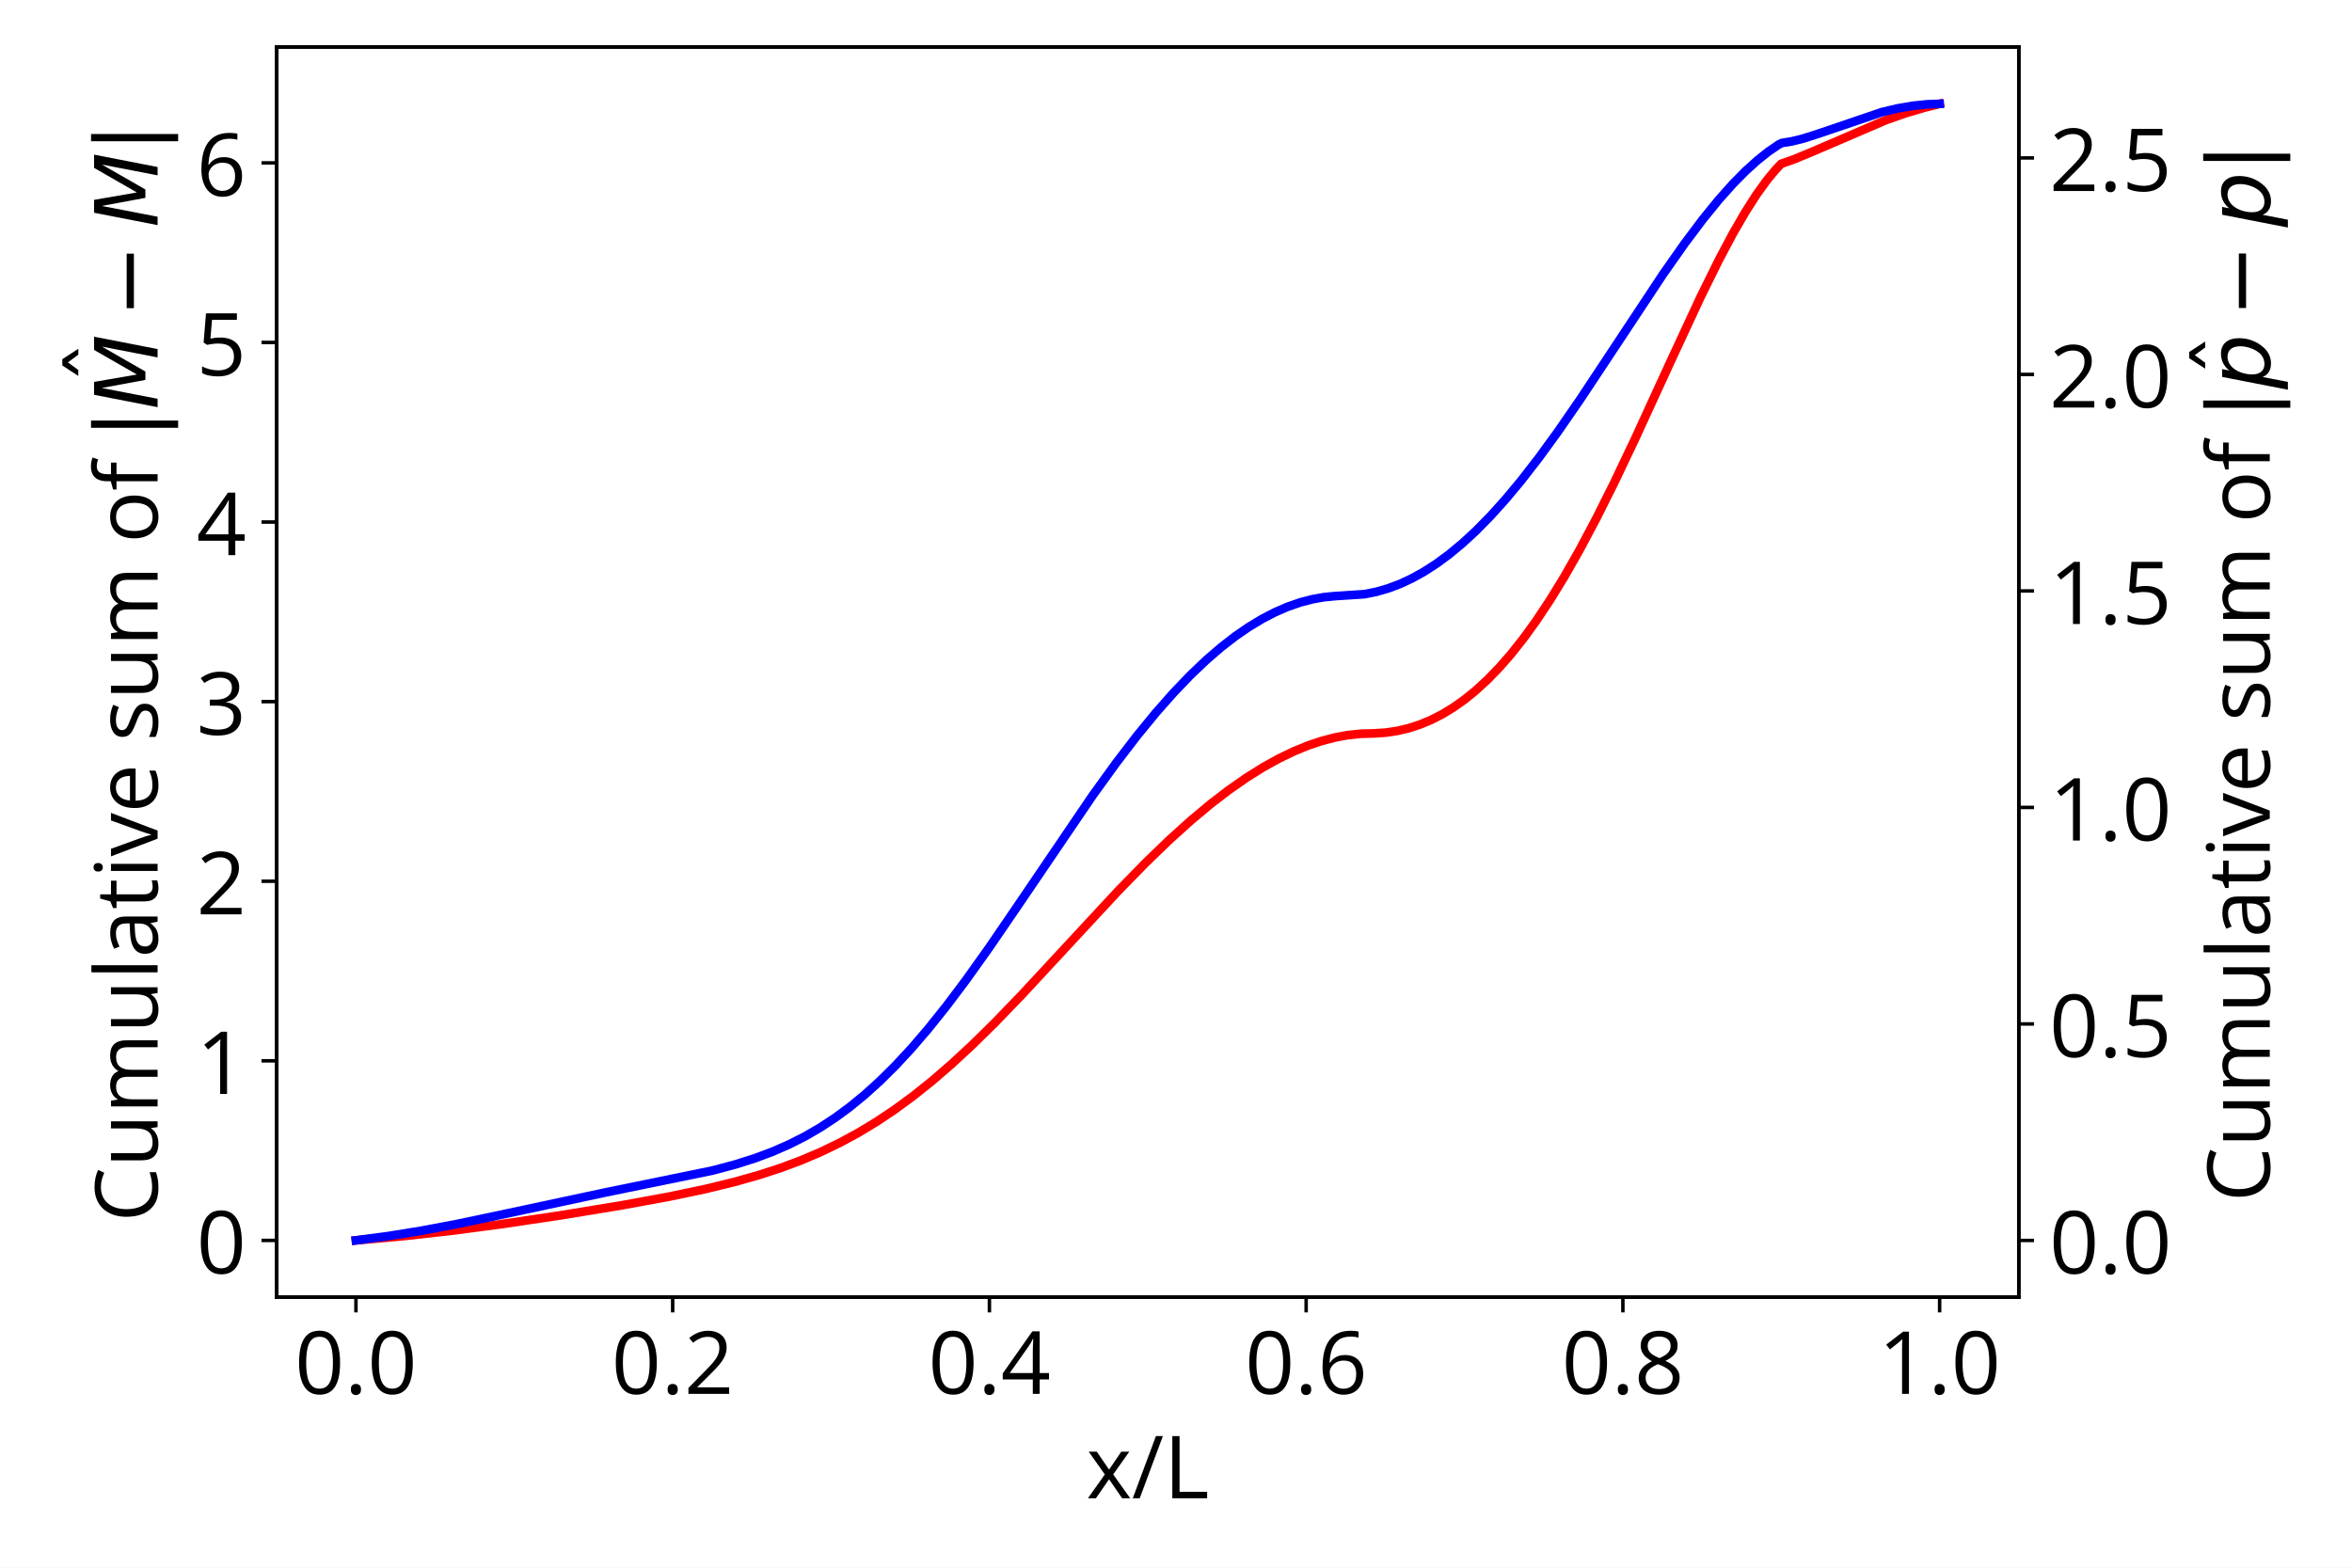
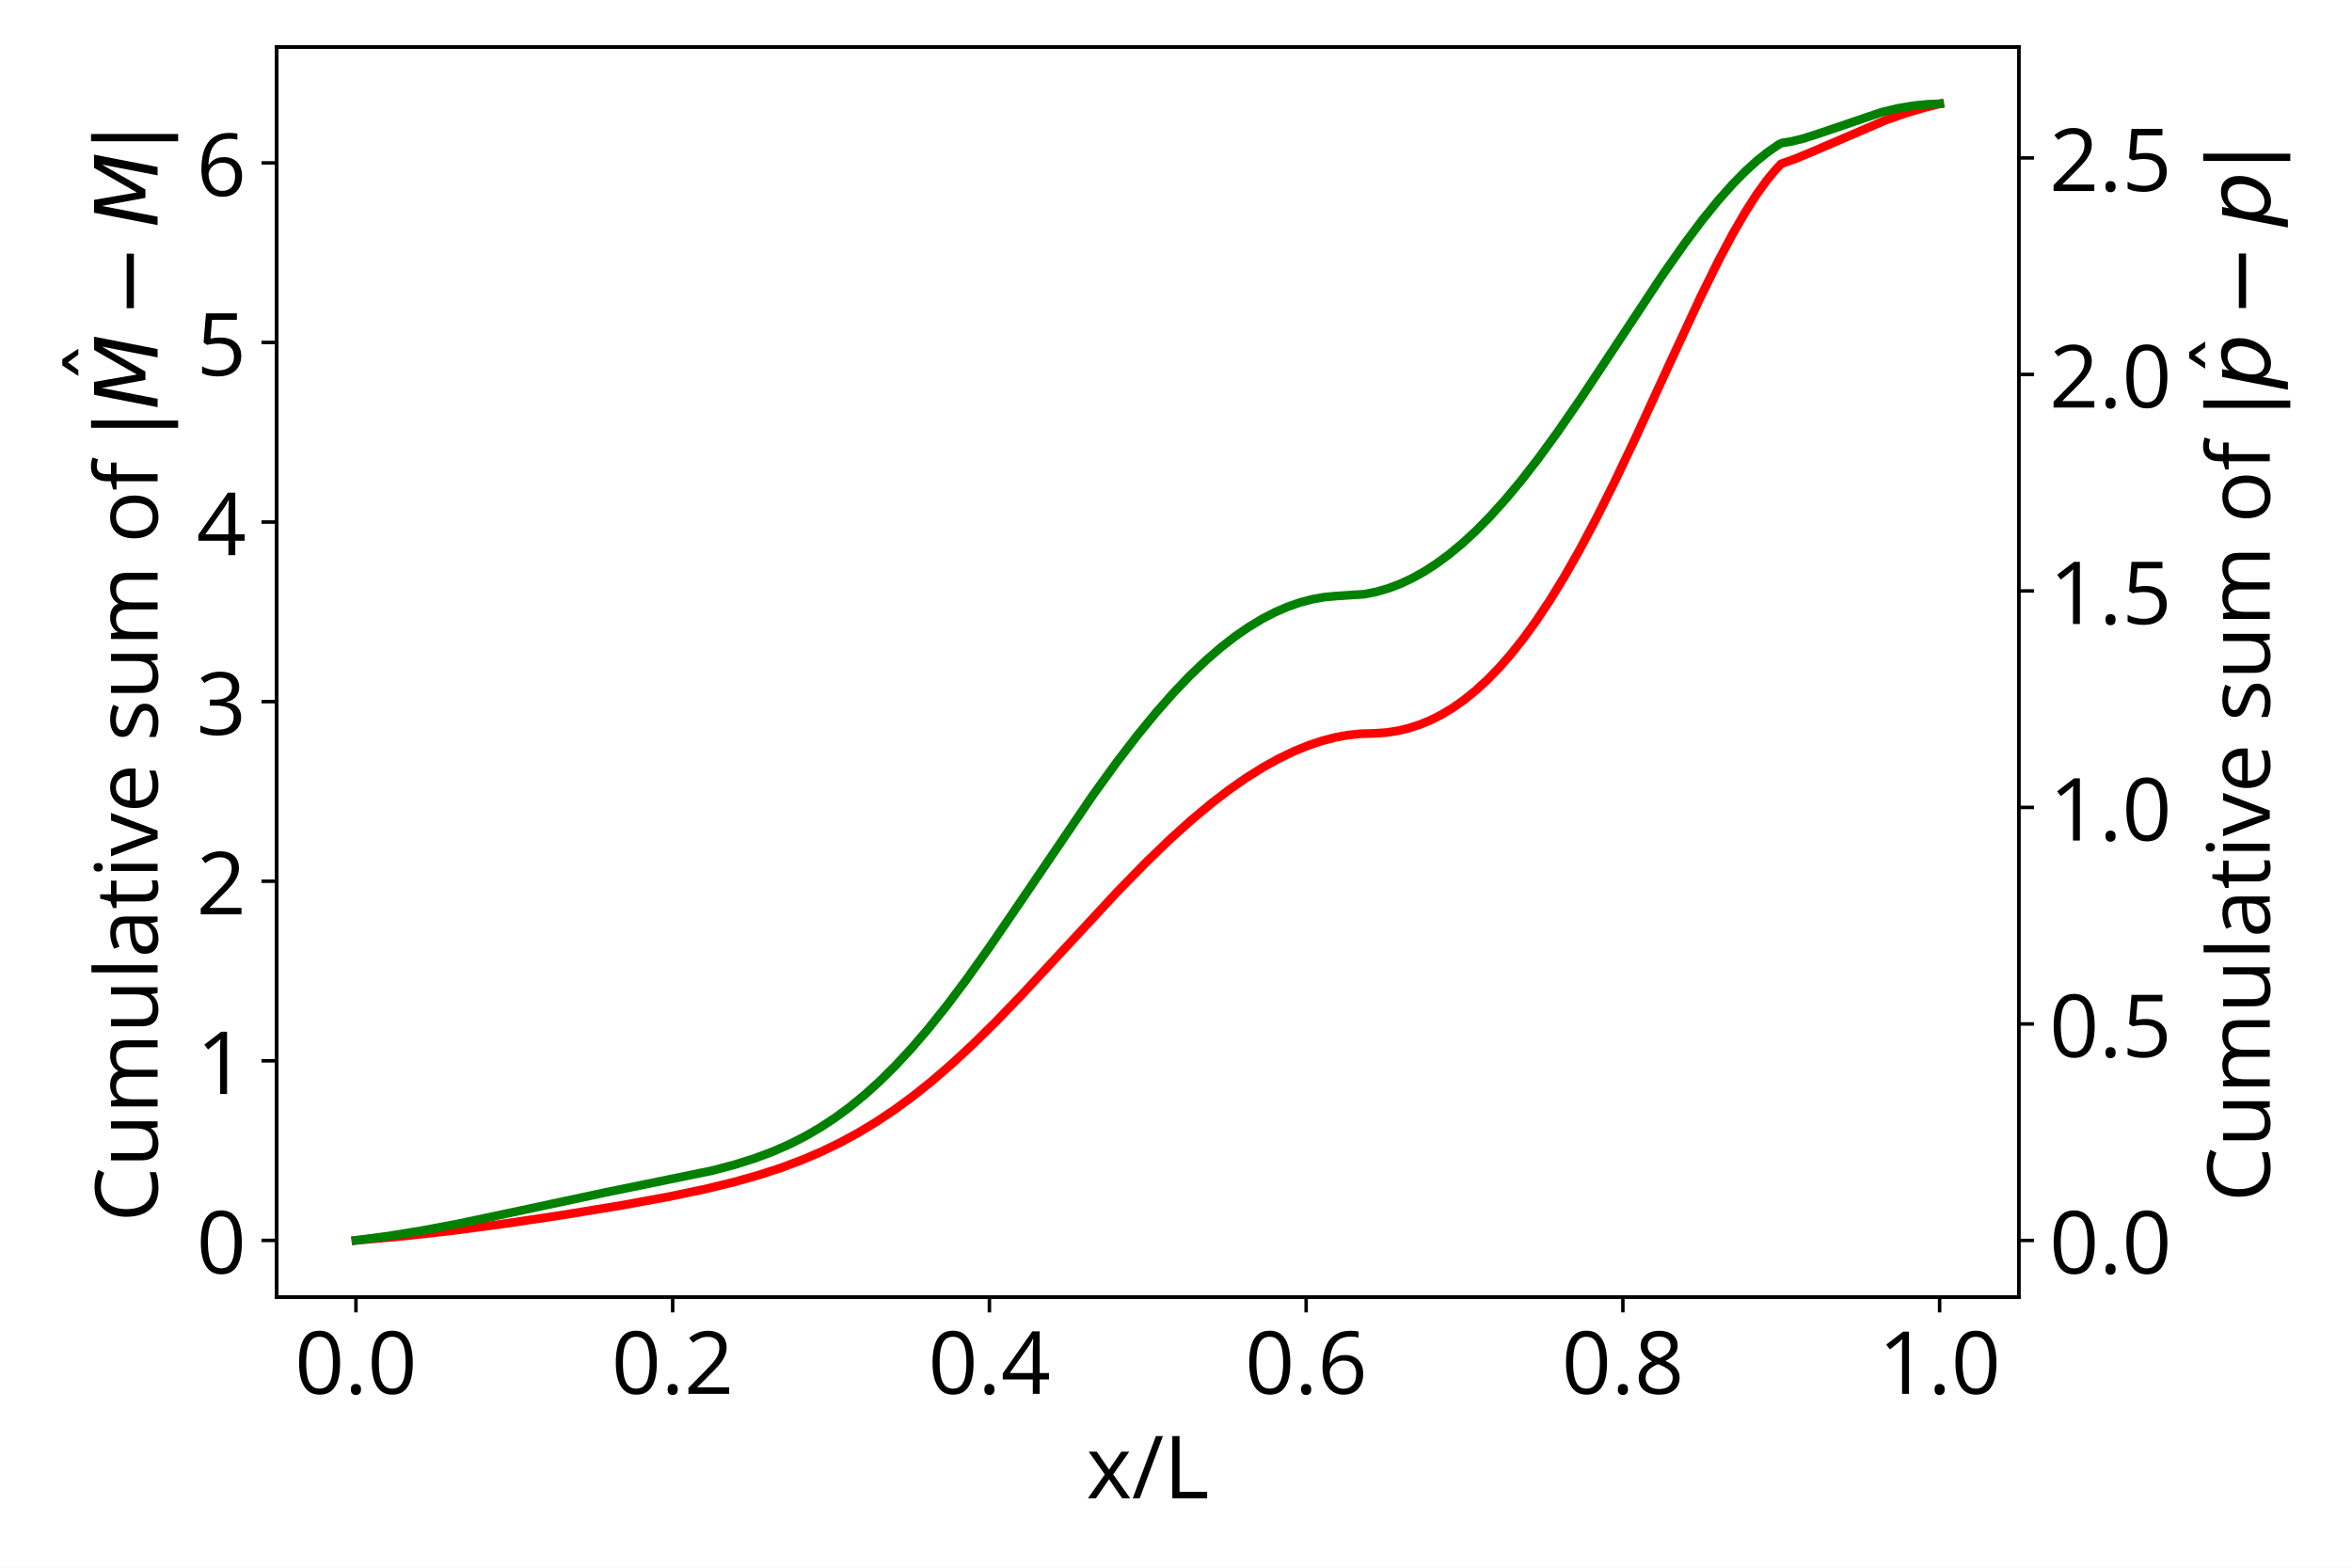
<svg xmlns="http://www.w3.org/2000/svg" xmlns:xlink="http://www.w3.org/1999/xlink" width="540pt" height="360pt" viewBox="0 0 540 360" version="1.1">
  <defs>
    <style type="text/css">*{stroke-linejoin: round; stroke-linecap: butt}</style>
  </defs>
  <g id="figure_1">
    <g id="patch_1">
      <path d="M 0 360  L 540 360  L 540 0  L 0 0  z " style="fill: #ffffff" />
    </g>
    <g id="axes_1">
      <g id="patch_2">
        <path d="M 63.54 297.88  L 463.5 297.88  L 463.5 10.8  L 63.54 10.8  z " style="fill: #ffffff" />
      </g>
      <g id="matplotlib.axis_1">
        <g id="xtick_1">
          <g id="line2d_1">
            <defs>
-               <path id="mc3a0bed092" d="M 0 0  L 0 3.5  " style="stroke: #000000; stroke-width: 0.8" />
-             </defs>
-             <g>
-               <use xlink:href="#mc3a0bed092" x="81.72" y="297.88" style="stroke: #000000; stroke-width: 0.8" />
+               <path id="m318c9e333a" d="M 0 0  L 0 3.5  " style="stroke: #000000; stroke-width: 0.8" />
+             </defs>
+             <g>
+               <use xlink:href="#m318c9e333a" x="81.72" y="297.88" style="stroke: #000000; stroke-width: 0.8" />
            </g>
          </g>
          <g id="text_1">
            <g transform="translate(67.65906 320.0769) scale(0.2 -0.2)">
              <defs>
                <path id="OpenSans-Regular-30" d="M 3334 2291  Q 3334 1734 3250 1296  Q 3166 859 2984 556  Q 2803 253 2515 95  Q 2228 -63 1825 -63  Q 1316 -63 983 215  Q 650 494 486 1020  Q 322 1547 322 2291  Q 322 3022 470 3548  Q 619 4075 950 4358  Q 1281 4641 1825 4641  Q 2341 4641 2675 4361  Q 3009 4081 3171 3554  Q 3334 3028 3334 2291  z M 844 2291  Q 844 1653 941 1228  Q 1038 803 1255 592  Q 1472 381 1825 381  Q 2178 381 2395 590  Q 2613 800 2711 1225  Q 2809 1650 2809 2291  Q 2809 2919 2712 3342  Q 2616 3766 2400 3980  Q 2184 4194 1825 4194  Q 1466 4194 1250 3980  Q 1034 3766 939 3342  Q 844 2919 844 2291  z " transform="scale(0.015625)" />
                <path id="OpenSans-Regular-2e" d="M 469 325  Q 469 544 575 636  Q 681 728 834 728  Q 994 728 1103 636  Q 1213 544 1213 325  Q 1213 109 1103 10  Q 994 -88 834 -88  Q 681 -88 575 10  Q 469 109 469 325  z " transform="scale(0.015625)" />
              </defs>
              <use xlink:href="#OpenSans-Regular-30" />
              <use xlink:href="#OpenSans-Regular-2e" transform="translate(57.17773 0)" />
              <use xlink:href="#OpenSans-Regular-30" transform="translate(83.44727 0)" />
            </g>
          </g>
        </g>
        <g id="xtick_2">
          <g id="line2d_2">
            <g>
-               <use xlink:href="#mc3a0bed092" x="154.44" y="297.88" style="stroke: #000000; stroke-width: 0.8" />
+               <use xlink:href="#m318c9e333a" x="154.44" y="297.88" style="stroke: #000000; stroke-width: 0.8" />
            </g>
          </g>
          <g id="text_2">
            <g transform="translate(140.3791 320.0769) scale(0.2 -0.2)">
              <defs>
                <path id="OpenSans-Regular-32" d="M 3309 0  L 316 0  L 316 434  L 1538 1675  Q 1878 2019 2111 2287  Q 2344 2556 2466 2817  Q 2588 3078 2588 3391  Q 2588 3778 2358 3983  Q 2128 4188 1753 4188  Q 1425 4188 1172 4075  Q 919 3963 653 3756  L 375 4106  Q 556 4259 770 4378  Q 984 4497 1229 4565  Q 1475 4634 1753 4634  Q 2175 4634 2481 4487  Q 2788 4341 2955 4069  Q 3122 3797 3122 3422  Q 3122 3059 2978 2748  Q 2834 2438 2575 2133  Q 2316 1828 1969 1488  L 975 497  L 975 475  L 3309 475  L 3309 0  z " transform="scale(0.015625)" />
              </defs>
              <use xlink:href="#OpenSans-Regular-30" />
              <use xlink:href="#OpenSans-Regular-2e" transform="translate(57.17773 0)" />
              <use xlink:href="#OpenSans-Regular-32" transform="translate(83.44727 0)" />
            </g>
          </g>
        </g>
        <g id="xtick_3">
          <g id="line2d_3">
            <g>
-               <use xlink:href="#mc3a0bed092" x="227.16" y="297.88" style="stroke: #000000; stroke-width: 0.8" />
+               <use xlink:href="#m318c9e333a" x="227.16" y="297.88" style="stroke: #000000; stroke-width: 0.8" />
            </g>
          </g>
          <g id="text_3">
            <g transform="translate(213.0991 320.0769) scale(0.2 -0.2)">
              <defs>
                <path id="OpenSans-Regular-34" d="M 3538 1059  L 2853 1059  L 2853 0  L 2347 0  L 2347 1059  L 138 1059  L 138 1497  L 2313 4594  L 2853 4594  L 2853 1528  L 3538 1528  L 3538 1059  z M 2347 1528  L 2347 3022  Q 2347 3194 2350 3333  Q 2353 3472 2359 3592  Q 2366 3713 2370 3822  Q 2375 3931 2378 4038  L 2353 4038  Q 2294 3913 2217 3773  Q 2141 3634 2063 3525  L 653 1528  L 2347 1528  z " transform="scale(0.015625)" />
              </defs>
              <use xlink:href="#OpenSans-Regular-30" />
              <use xlink:href="#OpenSans-Regular-2e" transform="translate(57.17773 0)" />
              <use xlink:href="#OpenSans-Regular-34" transform="translate(83.44727 0)" />
            </g>
          </g>
        </g>
        <g id="xtick_4">
          <g id="line2d_4">
            <g>
-               <use xlink:href="#mc3a0bed092" x="299.88" y="297.88" style="stroke: #000000; stroke-width: 0.8" />
+               <use xlink:href="#m318c9e333a" x="299.88" y="297.88" style="stroke: #000000; stroke-width: 0.8" />
            </g>
          </g>
          <g id="text_4">
            <g transform="translate(285.8191 320.0769) scale(0.2 -0.2)">
              <defs>
                <path id="OpenSans-Regular-36" d="M 363 1953  Q 363 2366 420 2759  Q 478 3153 615 3492  Q 753 3831 990 4087  Q 1228 4344 1583 4489  Q 1938 4634 2434 4634  Q 2575 4634 2737 4620  Q 2900 4606 3006 4575  L 3006 4128  Q 2891 4169 2742 4187  Q 2594 4206 2444 4206  Q 1863 4206 1530 3953  Q 1197 3700 1050 3267  Q 903 2834 881 2294  L 916 2294  Q 1013 2450 1163 2576  Q 1313 2703 1527 2778  Q 1741 2853 2025 2853  Q 2425 2853 2723 2690  Q 3022 2528 3186 2218  Q 3350 1909 3350 1469  Q 3350 997 3175 653  Q 3000 309 2676 123  Q 2353 -63 1906 -63  Q 1572 -63 1290 65  Q 1009 194 801 447  Q 594 700 478 1076  Q 363 1453 363 1953  z M 1900 375  Q 2325 375 2581 647  Q 2838 919 2838 1469  Q 2838 1919 2609 2181  Q 2381 2444 1922 2444  Q 1609 2444 1378 2314  Q 1147 2184 1019 1987  Q 891 1791 891 1588  Q 891 1381 952 1168  Q 1013 956 1138 775  Q 1263 594 1453 484  Q 1644 375 1900 375  z " transform="scale(0.015625)" />
              </defs>
              <use xlink:href="#OpenSans-Regular-30" />
              <use xlink:href="#OpenSans-Regular-2e" transform="translate(57.17773 0)" />
              <use xlink:href="#OpenSans-Regular-36" transform="translate(83.44727 0)" />
            </g>
          </g>
        </g>
        <g id="xtick_5">
          <g id="line2d_5">
            <g>
-               <use xlink:href="#mc3a0bed092" x="372.6" y="297.88" style="stroke: #000000; stroke-width: 0.8" />
+               <use xlink:href="#m318c9e333a" x="372.6" y="297.88" style="stroke: #000000; stroke-width: 0.8" />
            </g>
          </g>
          <g id="text_5">
            <g transform="translate(358.5391 320.0769) scale(0.2 -0.2)">
              <defs>
                <path id="OpenSans-Regular-38" d="M 1825 4634  Q 2222 4634 2528 4509  Q 2834 4384 3007 4142  Q 3181 3900 3181 3547  Q 3181 3269 3061 3061  Q 2941 2853 2737 2698  Q 2534 2544 2288 2422  Q 2581 2288 2817 2119  Q 3053 1950 3190 1722  Q 3328 1494 3328 1181  Q 3328 797 3142 517  Q 2956 238 2622 87  Q 2288 -63 1838 -63  Q 1353 -63 1014 82  Q 675 228 498 501  Q 322 775 322 1159  Q 322 1475 456 1708  Q 591 1941 812 2109  Q 1034 2278 1297 2394  Q 1069 2519 880 2678  Q 691 2838 580 3052  Q 469 3266 469 3550  Q 469 3897 645 4139  Q 822 4381 1130 4507  Q 1438 4634 1825 4634  z M 831 1156  Q 831 806 1078 579  Q 1325 353 1825 353  Q 2300 353 2559 579  Q 2819 806 2819 1175  Q 2819 1403 2700 1576  Q 2581 1750 2362 1887  Q 2144 2025 1847 2138  L 1734 2178  Q 1447 2059 1245 1914  Q 1044 1769 937 1584  Q 831 1400 831 1156  z M 1819 4209  Q 1450 4209 1215 4032  Q 981 3856 981 3525  Q 981 3288 1095 3123  Q 1209 2959 1406 2842  Q 1603 2725 1847 2625  Q 2084 2725 2268 2845  Q 2453 2966 2559 3131  Q 2666 3297 2666 3528  Q 2666 3859 2433 4034  Q 2200 4209 1819 4209  z " transform="scale(0.015625)" />
              </defs>
              <use xlink:href="#OpenSans-Regular-30" />
              <use xlink:href="#OpenSans-Regular-2e" transform="translate(57.17773 0)" />
              <use xlink:href="#OpenSans-Regular-38" transform="translate(83.44727 0)" />
            </g>
          </g>
        </g>
        <g id="xtick_6">
          <g id="line2d_6">
            <g>
-               <use xlink:href="#mc3a0bed092" x="445.32" y="297.88" style="stroke: #000000; stroke-width: 0.8" />
+               <use xlink:href="#m318c9e333a" x="445.32" y="297.88" style="stroke: #000000; stroke-width: 0.8" />
            </g>
          </g>
          <g id="text_6">
            <g transform="translate(431.2591 320.0769) scale(0.2 -0.2)">
              <defs>
                <path id="OpenSans-Regular-31" d="M 2247 0  L 1741 0  L 1741 3238  Q 1741 3422 1742 3555  Q 1744 3688 1748 3798  Q 1753 3909 1763 4025  Q 1666 3925 1581 3854  Q 1497 3784 1372 3681  L 850 3263  L 578 3616  L 1816 4569  L 2247 4569  L 2247 0  z " transform="scale(0.015625)" />
              </defs>
              <use xlink:href="#OpenSans-Regular-31" />
              <use xlink:href="#OpenSans-Regular-2e" transform="translate(57.17773 0)" />
              <use xlink:href="#OpenSans-Regular-30" transform="translate(83.44727 0)" />
            </g>
          </g>
        </g>
        <g id="text_7">
          <g transform="translate(249.3981 344.0581) scale(0.2 -0.2)">
            <defs>
              <path id="OpenSans-Regular-78" d="M 1363 1753  L 178 3425  L 772 3425  L 1675 2106  L 2575 3425  L 3163 3425  L 1978 1753  L 3228 0  L 2634 0  L 1675 1397  L 709 0  L 122 0  L 1363 1753  z " transform="scale(0.015625)" />
              <path id="OpenSans-Regular-2f" d="M 2278 4569  L 578 0  L 66 0  L 1769 4569  L 2278 4569  z " transform="scale(0.015625)" />
              <path id="OpenSans-Regular-4c" d="M 625 0  L 625 4569  L 1156 4569  L 1156 475  L 3184 475  L 3184 0  L 625 0  z " transform="scale(0.015625)" />
            </defs>
            <use xlink:href="#OpenSans-Regular-78" />
            <use xlink:href="#OpenSans-Regular-2f" transform="translate(52.34375 0)" />
            <use xlink:href="#OpenSans-Regular-4c" transform="translate(89.01367 0)" />
          </g>
        </g>
      </g>
      <g id="matplotlib.axis_2">
        <g id="ytick_1">
          <g id="line2d_7">
            <defs>
-               <path id="m37b233d9a0" d="M 0 0  L -3.5 0  " style="stroke: #000000; stroke-width: 0.8" />
-             </defs>
-             <g>
-               <use xlink:href="#m37b233d9a0" x="63.54" y="284.845" style="stroke: #000000; stroke-width: 0.8" />
+               <path id="m36e78dfd33" d="M 0 0  L -3.5 0  " style="stroke: #000000; stroke-width: 0.8" />
+             </defs>
+             <g>
+               <use xlink:href="#m36e78dfd33" x="63.54" y="284.845" style="stroke: #000000; stroke-width: 0.8" />
            </g>
          </g>
          <g id="text_8">
            <g transform="translate(45.10563 292.4438) scale(0.2 -0.2)">
              <use xlink:href="#OpenSans-Regular-30" />
            </g>
          </g>
        </g>
        <g id="ytick_2">
          <g id="line2d_8">
            <g>
-               <use xlink:href="#m37b233d9a0" x="63.54" y="243.605" style="stroke: #000000; stroke-width: 0.8" />
+               <use xlink:href="#m36e78dfd33" x="63.54" y="243.605" style="stroke: #000000; stroke-width: 0.8" />
            </g>
          </g>
          <g id="text_9">
            <g transform="translate(45.10563 251.2031) scale(0.2 -0.2)">
              <use xlink:href="#OpenSans-Regular-31" />
            </g>
          </g>
        </g>
        <g id="ytick_3">
          <g id="line2d_9">
            <g>
-               <use xlink:href="#m37b233d9a0" x="63.54" y="202.364" style="stroke: #000000; stroke-width: 0.8" />
+               <use xlink:href="#m36e78dfd33" x="63.54" y="202.364" style="stroke: #000000; stroke-width: 0.8" />
            </g>
          </g>
          <g id="text_10">
            <g transform="translate(45.10563 209.9624) scale(0.2 -0.2)">
              <use xlink:href="#OpenSans-Regular-32" />
            </g>
          </g>
        </g>
        <g id="ytick_4">
          <g id="line2d_10">
            <g>
-               <use xlink:href="#m37b233d9a0" x="63.54" y="161.123" style="stroke: #000000; stroke-width: 0.8" />
+               <use xlink:href="#m36e78dfd33" x="63.54" y="161.123" style="stroke: #000000; stroke-width: 0.8" />
            </g>
          </g>
          <g id="text_11">
            <g transform="translate(45.10563 168.7217) scale(0.2 -0.2)">
              <defs>
                <path id="OpenSans-Regular-33" d="M 3141 3503  Q 3141 3197 3022 2972  Q 2903 2747 2690 2605  Q 2478 2463 2191 2406  L 2191 2381  Q 2734 2313 3007 2031  Q 3281 1750 3281 1294  Q 3281 897 3095 590  Q 2909 284 2526 110  Q 2144 -63 1547 -63  Q 1184 -63 876 -5  Q 569 53 288 188  L 288 675  Q 572 534 906 454  Q 1241 375 1553 375  Q 2178 375 2456 623  Q 2734 872 2734 1303  Q 2734 1600 2579 1783  Q 2425 1966 2136 2052  Q 1847 2138 1441 2138  L 984 2138  L 984 2581  L 1444 2581  Q 1816 2581 2075 2690  Q 2334 2800 2470 2998  Q 2606 3197 2606 3469  Q 2606 3816 2375 4005  Q 2144 4194 1747 4194  Q 1503 4194 1303 4144  Q 1103 4094 928 4006  Q 753 3919 578 3803  L 316 4159  Q 566 4353 925 4493  Q 1284 4634 1741 4634  Q 2441 4634 2791 4315  Q 3141 3997 3141 3503  z " transform="scale(0.015625)" />
              </defs>
              <use xlink:href="#OpenSans-Regular-33" />
            </g>
          </g>
        </g>
        <g id="ytick_5">
          <g id="line2d_11">
            <g>
-               <use xlink:href="#m37b233d9a0" x="63.54" y="119.883" style="stroke: #000000; stroke-width: 0.8" />
+               <use xlink:href="#m36e78dfd33" x="63.54" y="119.883" style="stroke: #000000; stroke-width: 0.8" />
            </g>
          </g>
          <g id="text_12">
            <g transform="translate(45.10563 127.4811) scale(0.2 -0.2)">
              <use xlink:href="#OpenSans-Regular-34" />
            </g>
          </g>
        </g>
        <g id="ytick_6">
          <g id="line2d_12">
            <g>
-               <use xlink:href="#m37b233d9a0" x="63.54" y="78.642" style="stroke: #000000; stroke-width: 0.8" />
+               <use xlink:href="#m36e78dfd33" x="63.54" y="78.642" style="stroke: #000000; stroke-width: 0.8" />
            </g>
          </g>
          <g id="text_13">
            <g transform="translate(45.10563 86.24036) scale(0.2 -0.2)">
              <defs>
                <path id="OpenSans-Regular-35" d="M 1759 2794  Q 2225 2794 2569 2636  Q 2913 2478 3102 2178  Q 3291 1878 3291 1450  Q 3291 981 3087 642  Q 2884 303 2503 120  Q 2122 -63 1591 -63  Q 1234 -63 928 0  Q 622 63 413 188  L 413 681  Q 641 544 966 462  Q 1291 381 1597 381  Q 1944 381 2205 492  Q 2466 603 2611 829  Q 2756 1056 2756 1400  Q 2756 1856 2476 2104  Q 2197 2353 1594 2353  Q 1400 2353 1169 2322  Q 938 2291 788 2253  L 525 2425  L 700 4569  L 2972 4569  L 2972 4094  L 1144 4094  L 1028 2716  Q 1147 2741 1334 2767  Q 1522 2794 1759 2794  z " transform="scale(0.015625)" />
              </defs>
              <use xlink:href="#OpenSans-Regular-35" />
            </g>
          </g>
        </g>
        <g id="ytick_7">
          <g id="line2d_13">
            <g>
-               <use xlink:href="#m37b233d9a0" x="63.54" y="37.401" style="stroke: #000000; stroke-width: 0.8" />
+               <use xlink:href="#m36e78dfd33" x="63.54" y="37.401" style="stroke: #000000; stroke-width: 0.8" />
            </g>
          </g>
          <g id="text_14">
            <g transform="translate(45.10563 44.99966) scale(0.2 -0.2)">
              <use xlink:href="#OpenSans-Regular-36" />
            </g>
          </g>
        </g>
        <g id="text_15">
          <g transform="translate(36.30562 280.64) rotate(-90) scale(0.2 -0.2)">
            <defs>
              <path id="OpenSans-Regular-43" d="M 2578 4166  Q 2200 4166 1898 4036  Q 1597 3906 1386 3661  Q 1175 3416 1062 3069  Q 950 2722 950 2288  Q 950 1713 1129 1289  Q 1309 866 1667 634  Q 2025 403 2563 403  Q 2869 403 3139 454  Q 3409 506 3666 584  L 3666 122  Q 3416 28 3141 -17  Q 2866 -63 2488 -63  Q 1791 -63 1323 226  Q 856 516 623 1044  Q 391 1572 391 2291  Q 391 2809 536 3239  Q 681 3669 961 3981  Q 1241 4294 1648 4464  Q 2056 4634 2584 4634  Q 2931 4634 3253 4565  Q 3575 4497 3834 4369  L 3622 3919  Q 3403 4019 3142 4092  Q 2881 4166 2578 4166  z " transform="scale(0.015625)" />
              <path id="OpenSans-Regular-75" d="M 3375 3425  L 3375 0  L 2950 0  L 2875 481  L 2847 481  Q 2741 303 2572 181  Q 2403 59 2192 -2  Q 1981 -63 1744 -63  Q 1338 -63 1063 68  Q 788 200 648 475  Q 509 750 509 1181  L 509 3425  L 1034 3425  L 1034 1219  Q 1034 791 1228 580  Q 1422 369 1819 369  Q 2200 369 2426 512  Q 2653 656 2753 936  Q 2853 1216 2853 1622  L 2853 3425  L 3375 3425  z " transform="scale(0.015625)" />
              <path id="OpenSans-Regular-6d" d="M 4266 3488  Q 4831 3488 5118 3192  Q 5406 2897 5406 2244  L 5406 0  L 4894 0  L 4894 2219  Q 4894 2634 4714 2842  Q 4534 3050 4181 3050  Q 3684 3050 3459 2762  Q 3234 2475 3234 1916  L 3234 0  L 2719 0  L 2719 2219  Q 2719 2497 2639 2681  Q 2559 2866 2401 2958  Q 2244 3050 2003 3050  Q 1663 3050 1456 2909  Q 1250 2769 1158 2492  Q 1066 2216 1066 1813  L 1066 0  L 547 0  L 547 3425  L 966 3425  L 1044 2941  L 1072 2941  Q 1175 3119 1331 3241  Q 1488 3363 1681 3425  Q 1875 3488 2094 3488  Q 2484 3488 2748 3342  Q 3013 3197 3131 2900  L 3159 2900  Q 3328 3197 3622 3342  Q 3916 3488 4266 3488  z " transform="scale(0.015625)" />
              <path id="OpenSans-Regular-6c" d="M 1069 0  L 547 0  L 547 4863  L 1069 4863  L 1069 0  z " transform="scale(0.015625)" />
              <path id="OpenSans-Regular-61" d="M 1828 3481  Q 2441 3481 2737 3206  Q 3034 2931 3034 2328  L 3034 0  L 2656 0  L 2556 506  L 2531 506  Q 2388 319 2231 192  Q 2075 66 1870 1  Q 1666 -63 1369 -63  Q 1056 -63 814 46  Q 572 156 433 378  Q 294 600 294 941  Q 294 1453 700 1728  Q 1106 2003 1938 2028  L 2528 2053  L 2528 2263  Q 2528 2706 2337 2884  Q 2147 3063 1800 3063  Q 1531 3063 1287 2984  Q 1044 2906 825 2800  L 666 3194  Q 897 3313 1197 3397  Q 1497 3481 1828 3481  z M 2522 1688  L 2000 1666  Q 1359 1641 1096 1456  Q 834 1272 834 934  Q 834 641 1012 500  Q 1191 359 1484 359  Q 1941 359 2231 612  Q 2522 866 2522 1372  L 2522 1688  z " transform="scale(0.015625)" />
              <path id="OpenSans-Regular-74" d="M 1653 363  Q 1781 363 1915 384  Q 2050 406 2134 438  L 2134 34  Q 2044 -6 1883 -34  Q 1722 -63 1569 -63  Q 1297 -63 1075 32  Q 853 128 720 356  Q 588 584 588 988  L 588 3019  L 100 3019  L 100 3272  L 591 3475  L 797 4219  L 1109 4219  L 1109 3425  L 2113 3425  L 2113 3019  L 1109 3019  L 1109 1003  Q 1109 681 1257 522  Q 1406 363 1653 363  z " transform="scale(0.015625)" />
              <path id="OpenSans-Regular-69" d="M 1066 3425  L 1066 0  L 547 0  L 547 3425  L 1066 3425  z M 813 4706  Q 941 4706 1033 4623  Q 1125 4541 1125 4366  Q 1125 4194 1033 4109  Q 941 4025 813 4025  Q 678 4025 589 4109  Q 500 4194 500 4366  Q 500 4541 589 4623  Q 678 4706 813 4706  z " transform="scale(0.015625)" />
              <path id="OpenSans-Regular-76" d="M 1300 0  L 0 3425  L 556 3425  L 1309 1353  Q 1388 1141 1469 884  Q 1550 628 1581 472  L 1603 472  Q 1641 628 1728 886  Q 1816 1144 1888 1353  L 2641 3425  L 3197 3425  L 1894 0  L 1300 0  z " transform="scale(0.015625)" />
              <path id="OpenSans-Regular-65" d="M 1866 3488  Q 2303 3488 2615 3294  Q 2928 3100 3093 2751  Q 3259 2403 3259 1938  L 3259 1616  L 894 1616  Q 903 1013 1193 697  Q 1484 381 2013 381  Q 2338 381 2588 440  Q 2838 500 3106 616  L 3106 159  Q 2847 44 2592 -9  Q 2338 -63 1991 -63  Q 1497 -63 1130 139  Q 763 341 559 731  Q 356 1122 356 1688  Q 356 2241 542 2645  Q 728 3050 1067 3269  Q 1406 3488 1866 3488  z M 1859 3063  Q 1444 3063 1197 2791  Q 950 2519 903 2031  L 2716 2031  Q 2713 2338 2620 2570  Q 2528 2803 2340 2933  Q 2153 3063 1859 3063  z " transform="scale(0.015625)" />
              <path id="OpenSans-Regular-20" transform="scale(0.015625)" />
              <path id="OpenSans-Regular-73" d="M 2763 938  Q 2763 609 2598 386  Q 2434 163 2129 50  Q 1825 -63 1403 -63  Q 1044 -63 781 -6  Q 519 50 322 153  L 322 631  Q 531 528 822 443  Q 1113 359 1416 359  Q 1859 359 2059 503  Q 2259 647 2259 894  Q 2259 1034 2179 1142  Q 2100 1250 1912 1351  Q 1725 1453 1394 1575  Q 1066 1700 827 1823  Q 588 1947 458 2125  Q 328 2303 328 2588  Q 328 3022 679 3255  Q 1031 3488 1603 3488  Q 1913 3488 2183 3427  Q 2453 3366 2688 3263  L 2513 2847  Q 2300 2938 2059 3000  Q 1819 3063 1569 3063  Q 1209 3063 1017 2944  Q 825 2825 825 2619  Q 825 2459 914 2356  Q 1003 2253 1200 2162  Q 1397 2072 1719 1950  Q 2041 1831 2275 1704  Q 2509 1578 2636 1398  Q 2763 1219 2763 938  z " transform="scale(0.015625)" />
              <path id="OpenSans-Regular-6f" d="M 3500 1719  Q 3500 1297 3390 965  Q 3281 634 3075 406  Q 2869 178 2576 57  Q 2284 -63 1916 -63  Q 1572 -63 1286 57  Q 1000 178 792 406  Q 584 634 470 965  Q 356 1297 356 1719  Q 356 2281 547 2676  Q 738 3072 1092 3280  Q 1447 3488 1938 3488  Q 2406 3488 2757 3278  Q 3109 3069 3304 2673  Q 3500 2278 3500 1719  z M 894 1719  Q 894 1306 1003 1003  Q 1113 700 1341 534  Q 1569 369 1928 369  Q 2284 369 2514 534  Q 2744 700 2853 1003  Q 2963 1306 2963 1719  Q 2963 2128 2853 2426  Q 2744 2725 2516 2887  Q 2288 3050 1925 3050  Q 1391 3050 1142 2697  Q 894 2344 894 1719  z " transform="scale(0.015625)" />
              <path id="OpenSans-Regular-66" d="M 2072 3019  L 1219 3019  L 1219 0  L 700 0  L 700 3019  L 94 3019  L 94 3269  L 700 3441  L 700 3669  Q 700 4100 828 4370  Q 956 4641 1200 4769  Q 1444 4897 1794 4897  Q 1991 4897 2155 4862  Q 2319 4828 2444 4784  L 2309 4375  Q 2203 4409 2070 4439  Q 1938 4469 1800 4469  Q 1503 4469 1361 4276  Q 1219 4084 1219 3675  L 1219 3425  L 2072 3425  L 2072 3019  z " transform="scale(0.015625)" />
              <path id="DejaVuSans-7c" d="M 1344 4891  L 1344 -1509  L 813 -1509  L 813 4891  L 1344 4891  z " transform="scale(0.015625)" />
              <path id="DejaVuSans-302" d="M -1831 5119  L -1369 5119  L -603 3944  L -1038 3944  L -1600 4709  L -2163 3944  L -2597 3944  L -1831 5119  z M -1600 3584  L -1600 3584  z " transform="scale(0.015625)" />
              <path id="DejaVuSans-Oblique-4d" d="M 1081 4666  L 2028 4666  L 2572 1522  L 4378 4666  L 5350 4666  L 4441 0  L 3828 0  L 4622 4091  L 2791 897  L 2175 897  L 1581 4103  L 788 0  L 172 0  L 1081 4666  z " transform="scale(0.015625)" />
              <path id="DejaVuSans-2212" d="M 678 2272  L 4684 2272  L 4684 1741  L 678 1741  L 678 2272  z " transform="scale(0.015625)" />
            </defs>
            <use xlink:href="#OpenSans-Regular-43" transform="translate(0 0.609375)" />
            <use xlink:href="#OpenSans-Regular-75" transform="translate(62.98828 0.609375)" />
            <use xlink:href="#OpenSans-Regular-6d" transform="translate(124.3164 0.609375)" />
            <use xlink:href="#OpenSans-Regular-75" transform="translate(216.8945 0.609375)" />
            <use xlink:href="#OpenSans-Regular-6c" transform="translate(278.2227 0.609375)" />
            <use xlink:href="#OpenSans-Regular-61" transform="translate(303.4668 0.609375)" />
            <use xlink:href="#OpenSans-Regular-74" transform="translate(359.0332 0.609375)" />
            <use xlink:href="#OpenSans-Regular-69" transform="translate(394.6777 0.609375)" />
            <use xlink:href="#OpenSans-Regular-76" transform="translate(419.9219 0.609375)" />
            <use xlink:href="#OpenSans-Regular-65" transform="translate(469.873 0.609375)" />
            <use xlink:href="#OpenSans-Regular-20" transform="translate(526.0254 0.609375)" />
            <use xlink:href="#OpenSans-Regular-73" transform="translate(552.002 0.609375)" />
            <use xlink:href="#OpenSans-Regular-75" transform="translate(599.6582 0.609375)" />
            <use xlink:href="#OpenSans-Regular-6d" transform="translate(660.9863 0.609375)" />
            <use xlink:href="#OpenSans-Regular-20" transform="translate(753.5645 0.609375)" />
            <use xlink:href="#OpenSans-Regular-6f" transform="translate(779.541 0.609375)" />
            <use xlink:href="#OpenSans-Regular-66" transform="translate(839.6973 0.609375)" />
            <use xlink:href="#OpenSans-Regular-20" transform="translate(873.3398 0.609375)" />
            <use xlink:href="#DejaVuSans-7c" transform="translate(899.3164 0.609375)" />
            <use xlink:href="#DejaVuSans-302" transform="translate(1012.156 30.01562)" />
            <use xlink:href="#DejaVuSans-Oblique-4d" transform="translate(933.0078 0.609375)" />
            <use xlink:href="#DejaVuSans-2212" transform="translate(1038.77 0.609375)" />
            <use xlink:href="#DejaVuSans-Oblique-4d" transform="translate(1142.041 0.609375)" />
            <use xlink:href="#DejaVuSans-7c" transform="translate(1228.32 0.609375)" />
          </g>
        </g>
      </g>
      <g id="line2d_14">
-         <path d="M 81.72 284.831  L 92.815 283.834  L 103.365 282.657  L 115.006 281.127  L 128.648 279.099  L 142.835 276.77  L 153.749 274.767  L 161.934 273.048  L 168.482 271.456  L 174.121 269.869  L 179.214 268.213  L 183.943 266.448  L 188.49 264.511  L 192.855 262.403  L 197.039 260.134  L 201.222 257.606  L 205.406 254.81  L 209.589 251.743  L 213.955 248.257  L 218.502 244.33  L 223.231 239.951  L 228.506 234.758  L 234.69 228.343  L 243.421 218.926  L 256.699 204.612  L 263.065 198.096  L 268.522 192.828  L 273.433 188.398  L 277.98 184.6  L 282.164 181.391  L 286.165 178.6  L 289.985 176.207  L 293.623 174.19  L 297.079 172.526  L 300.353 171.188  L 303.445 170.15  L 306.537 169.344  L 309.447 168.807  L 312.358 168.499  L 315.45 168.414  L 318.178 168.234  L 320.907 167.821  L 323.453 167.215  L 326 166.388  L 328.546 165.33  L 331.092 164.033  L 333.639 162.49  L 336.185 160.692  L 338.732 158.635  L 341.46 156.136  L 344.189 153.329  L 346.917 150.209  L 349.827 146.538  L 352.738 142.514  L 355.83 137.862  L 359.104 132.526  L 362.56 126.461  L 366.379 119.286  L 370.563 110.935  L 375.474 100.617  L 383.295 83.574  L 390.389 68.31  L 394.572 59.828  L 397.846 53.656  L 400.757 48.625  L 403.303 44.652  L 405.668 41.381  L 407.669 38.968  L 408.942 37.619  L 412.034 36.524  L 416.217 34.79  L 432.951 27.594  L 437.499 26.004  L 441.864 24.708  L 445.32 23.849  L 445.32 23.849  " clip-path="url(#p5ac94c7fad)" style="fill: none; stroke: #ff0000; stroke-width: 2; stroke-linecap: square" />
+         <path d="M 81.72 284.831  L 92.815 283.834  L 103.365 282.657  L 115.006 281.127  L 128.648 279.099  L 142.835 276.77  L 153.749 274.767  L 161.934 273.048  L 168.482 271.456  L 174.121 269.869  L 179.214 268.213  L 183.943 266.448  L 188.49 264.511  L 192.855 262.403  L 197.039 260.134  L 201.222 257.606  L 205.406 254.81  L 209.589 251.743  L 213.955 248.257  L 218.502 244.33  L 223.231 239.951  L 228.506 234.758  L 234.69 228.343  L 243.421 218.926  L 256.699 204.612  L 263.065 198.096  L 268.522 192.828  L 273.433 188.398  L 277.98 184.6  L 282.164 181.391  L 286.165 178.6  L 289.985 176.207  L 293.623 174.19  L 297.079 172.526  L 300.353 171.188  L 303.445 170.15  L 306.537 169.344  L 309.447 168.807  L 312.358 168.499  L 315.45 168.414  L 318.178 168.234  L 320.907 167.821  L 323.453 167.215  L 326 166.388  L 328.546 165.33  L 331.092 164.033  L 333.639 162.49  L 336.185 160.692  L 338.732 158.635  L 341.46 156.136  L 344.189 153.329  L 346.917 150.209  L 349.827 146.538  L 352.738 142.514  L 355.83 137.862  L 359.104 132.526  L 362.56 126.461  L 366.379 119.286  L 370.563 110.935  L 375.474 100.617  L 383.295 83.574  L 390.389 68.31  L 394.572 59.828  L 397.846 53.656  L 400.757 48.625  L 403.303 44.652  L 405.668 41.381  L 407.669 38.968  L 408.942 37.619  L 412.034 36.524  L 416.217 34.79  L 432.951 27.594  L 437.499 26.004  L 441.864 24.708  L 445.32 23.849  L 445.32 23.849  " clip-path="url(#p28f95fa7ff)" style="fill: none; stroke: #ff0000; stroke-width: 2; stroke-linecap: square" />
      </g>
      <g id="patch_3">
        <path d="M 63.54 297.88  L 63.54 10.8  " style="fill: none; stroke: #000000; stroke-width: 0.8; stroke-linejoin: miter; stroke-linecap: square" />
      </g>
      <g id="patch_4">
        <path d="M 463.5 297.88  L 463.5 10.8  " style="fill: none; stroke: #000000; stroke-width: 0.8; stroke-linejoin: miter; stroke-linecap: square" />
      </g>
      <g id="patch_5">
        <path d="M 63.54 297.88  L 463.5 297.88  " style="fill: none; stroke: #000000; stroke-width: 0.8; stroke-linejoin: miter; stroke-linecap: square" />
      </g>
      <g id="patch_6">
        <path d="M 63.54 10.8  L 463.5 10.8  " style="fill: none; stroke: #000000; stroke-width: 0.8; stroke-linejoin: miter; stroke-linecap: square" />
      </g>
    </g>
    <g id="axes_2">
      <g id="matplotlib.axis_3">
        <g id="ytick_8">
          <g id="line2d_15">
            <defs>
-               <path id="m46307e4c2f" d="M 0 0  L 3.5 0  " style="stroke: #000000; stroke-width: 0.8" />
-             </defs>
-             <g>
-               <use xlink:href="#m46307e4c2f" x="463.5" y="284.852" style="stroke: #000000; stroke-width: 0.8" />
+               <path id="mc45918e136" d="M 0 0  L 3.5 0  " style="stroke: #000000; stroke-width: 0.8" />
+             </defs>
+             <g>
+               <use xlink:href="#mc45918e136" x="463.5" y="284.852" style="stroke: #000000; stroke-width: 0.8" />
            </g>
          </g>
          <g id="text_16">
            <g transform="translate(470.5 292.4506) scale(0.2 -0.2)">
              <use xlink:href="#OpenSans-Regular-30" />
              <use xlink:href="#OpenSans-Regular-2e" transform="translate(57.17773 0)" />
              <use xlink:href="#OpenSans-Regular-30" transform="translate(83.44727 0)" />
            </g>
          </g>
        </g>
        <g id="ytick_9">
          <g id="line2d_16">
            <g>
-               <use xlink:href="#m46307e4c2f" x="463.5" y="235.135" style="stroke: #000000; stroke-width: 0.8" />
+               <use xlink:href="#mc45918e136" x="463.5" y="235.135" style="stroke: #000000; stroke-width: 0.8" />
            </g>
          </g>
          <g id="text_17">
            <g transform="translate(470.5 242.7335) scale(0.2 -0.2)">
              <use xlink:href="#OpenSans-Regular-30" />
              <use xlink:href="#OpenSans-Regular-2e" transform="translate(57.17773 0)" />
              <use xlink:href="#OpenSans-Regular-35" transform="translate(83.44727 0)" />
            </g>
          </g>
        </g>
        <g id="ytick_10">
          <g id="line2d_17">
            <g>
-               <use xlink:href="#m46307e4c2f" x="463.5" y="185.418" style="stroke: #000000; stroke-width: 0.8" />
+               <use xlink:href="#mc45918e136" x="463.5" y="185.418" style="stroke: #000000; stroke-width: 0.8" />
            </g>
          </g>
          <g id="text_18">
            <g transform="translate(470.5 193.0164) scale(0.2 -0.2)">
              <use xlink:href="#OpenSans-Regular-31" />
              <use xlink:href="#OpenSans-Regular-2e" transform="translate(57.17773 0)" />
              <use xlink:href="#OpenSans-Regular-30" transform="translate(83.44727 0)" />
            </g>
          </g>
        </g>
        <g id="ytick_11">
          <g id="line2d_18">
            <g>
-               <use xlink:href="#m46307e4c2f" x="463.5" y="135.701" style="stroke: #000000; stroke-width: 0.8" />
+               <use xlink:href="#mc45918e136" x="463.5" y="135.701" style="stroke: #000000; stroke-width: 0.8" />
            </g>
          </g>
          <g id="text_19">
            <g transform="translate(470.5 143.2993) scale(0.2 -0.2)">
              <use xlink:href="#OpenSans-Regular-31" />
              <use xlink:href="#OpenSans-Regular-2e" transform="translate(57.17773 0)" />
              <use xlink:href="#OpenSans-Regular-35" transform="translate(83.44727 0)" />
            </g>
          </g>
        </g>
        <g id="ytick_12">
          <g id="line2d_19">
            <g>
-               <use xlink:href="#m46307e4c2f" x="463.5" y="85.984" style="stroke: #000000; stroke-width: 0.8" />
+               <use xlink:href="#mc45918e136" x="463.5" y="85.984" style="stroke: #000000; stroke-width: 0.8" />
            </g>
          </g>
          <g id="text_20">
            <g transform="translate(470.5 93.58218) scale(0.2 -0.2)">
              <use xlink:href="#OpenSans-Regular-32" />
              <use xlink:href="#OpenSans-Regular-2e" transform="translate(57.17773 0)" />
              <use xlink:href="#OpenSans-Regular-30" transform="translate(83.44727 0)" />
            </g>
          </g>
        </g>
        <g id="ytick_13">
          <g id="line2d_20">
            <g>
-               <use xlink:href="#m46307e4c2f" x="463.5" y="36.267" style="stroke: #000000; stroke-width: 0.8" />
+               <use xlink:href="#mc45918e136" x="463.5" y="36.267" style="stroke: #000000; stroke-width: 0.8" />
            </g>
          </g>
          <g id="text_21">
            <g transform="translate(470.5 43.86507) scale(0.2 -0.2)">
              <use xlink:href="#OpenSans-Regular-32" />
              <use xlink:href="#OpenSans-Regular-2e" transform="translate(57.17773 0)" />
              <use xlink:href="#OpenSans-Regular-35" transform="translate(83.44727 0)" />
            </g>
          </g>
        </g>
        <g id="text_22">
          <g transform="translate(521.2219 276.04) rotate(-90) scale(0.2 -0.2)">
            <defs>
              <path id="DejaVuSans-Oblique-70" d="M 3175 2156  Q 3175 2616 2975 2859  Q 2775 3103 2400 3103  Q 2144 3103 1911 2972  Q 1678 2841 1497 2591  Q 1319 2344 1212 1994  Q 1106 1644 1106 1300  Q 1106 863 1306 627  Q 1506 391 1875 391  Q 2147 391 2380 519  Q 2613 647 2778 891  Q 2956 1147 3065 1494  Q 3175 1841 3175 2156  z M 1394 2969  Q 1625 3272 1939 3428  Q 2253 3584 2638 3584  Q 3175 3584 3472 3232  Q 3769 2881 3769 2247  Q 3769 1728 3584 1258  Q 3400 788 3053 416  Q 2822 169 2531 39  Q 2241 -91 1919 -91  Q 1547 -91 1294 64  Q 1041 219 916 525  L 556 -1331  L -19 -1331  L 922 3500  L 1497 3500  L 1394 2969  z " transform="scale(0.015625)" />
            </defs>
            <use xlink:href="#OpenSans-Regular-43" transform="translate(0 0.515625)" />
            <use xlink:href="#OpenSans-Regular-75" transform="translate(62.98828 0.515625)" />
            <use xlink:href="#OpenSans-Regular-6d" transform="translate(124.3164 0.515625)" />
            <use xlink:href="#OpenSans-Regular-75" transform="translate(216.8945 0.515625)" />
            <use xlink:href="#OpenSans-Regular-6c" transform="translate(278.2227 0.515625)" />
            <use xlink:href="#OpenSans-Regular-61" transform="translate(303.4668 0.515625)" />
            <use xlink:href="#OpenSans-Regular-74" transform="translate(359.0332 0.515625)" />
            <use xlink:href="#OpenSans-Regular-69" transform="translate(394.6777 0.515625)" />
            <use xlink:href="#OpenSans-Regular-76" transform="translate(419.9219 0.515625)" />
            <use xlink:href="#OpenSans-Regular-65" transform="translate(469.873 0.515625)" />
            <use xlink:href="#OpenSans-Regular-20" transform="translate(526.0254 0.515625)" />
            <use xlink:href="#OpenSans-Regular-73" transform="translate(552.002 0.515625)" />
            <use xlink:href="#OpenSans-Regular-75" transform="translate(599.6582 0.515625)" />
            <use xlink:href="#OpenSans-Regular-6d" transform="translate(660.9863 0.515625)" />
            <use xlink:href="#OpenSans-Regular-20" transform="translate(753.5645 0.515625)" />
            <use xlink:href="#OpenSans-Regular-6f" transform="translate(779.541 0.515625)" />
            <use xlink:href="#OpenSans-Regular-66" transform="translate(839.6973 0.515625)" />
            <use xlink:href="#OpenSans-Regular-20" transform="translate(873.3398 0.515625)" />
            <use xlink:href="#DejaVuSans-7c" transform="translate(899.3164 0.515625)" />
            <use xlink:href="#DejaVuSans-302" transform="translate(997.4551 13.01562)" />
            <use xlink:href="#DejaVuSans-Oblique-70" transform="translate(933.0078 0.515625)" />
            <use xlink:href="#DejaVuSans-2212" transform="translate(1015.967 0.515625)" />
            <use xlink:href="#DejaVuSans-Oblique-70" transform="translate(1119.238 0.515625)" />
            <use xlink:href="#DejaVuSans-7c" transform="translate(1182.715 0.515625)" />
          </g>
        </g>
      </g>
      <g id="line2d_21">
-         <path d="M 81.72 284.831  L 89.178 283.844  L 96.817 282.609  L 105.184 281.029  L 116.097 278.724  L 139.016 273.827  L 163.571 268.802  L 168.846 267.398  L 173.393 265.955  L 177.395 264.455  L 181.214 262.783  L 184.852 260.938  L 188.308 258.933  L 191.764 256.663  L 195.038 254.254  L 198.494 251.428  L 201.95 248.307  L 205.588 244.703  L 209.226 240.78  L 213.045 236.335  L 217.229 231.114  L 221.776 225.073  L 227.051 217.678  L 233.781 207.835  L 250.879 182.651  L 256.335 175.111  L 261.064 168.946  L 265.43 163.622  L 269.431 159.09  L 273.251 155.102  L 276.889 151.632  L 280.345 148.645  L 283.619 146.106  L 286.711 143.975  L 289.803 142.11  L 292.713 140.603  L 295.624 139.343  L 298.534 138.333  L 301.262 137.617  L 303.991 137.129  L 306.719 136.872  L 313.267 136.447  L 315.996 135.901  L 318.724 135.113  L 321.452 134.084  L 324.181 132.813  L 326.909 131.301  L 329.819 129.424  L 332.73 127.278  L 335.822 124.708  L 338.914 121.85  L 342.188 118.52  L 345.644 114.685  L 349.282 110.317  L 353.283 105.159  L 357.649 99.168  L 362.742 91.795  L 369.653 81.369  L 381.84 62.95  L 386.751 55.96  L 390.935 50.39  L 394.572 45.916  L 397.846 42.24  L 400.757 39.289  L 403.485 36.821  L 406.032 34.8  L 408.396 33.183  L 409.124 32.828  L 411.306 32.484  L 414.035 31.809  L 417.491 30.703  L 432.042 25.752  L 435.68 24.888  L 439.136 24.296  L 442.41 23.958  L 445.32 23.849  L 445.32 23.849  " clip-path="url(#p5ac94c7fad)" style="fill: none; stroke: #0000ff; stroke-width: 2; stroke-linecap: square" />
+         <path d="M 81.72 284.831  L 89.178 283.844  L 96.817 282.609  L 105.184 281.029  L 116.097 278.724  L 139.016 273.827  L 163.571 268.802  L 168.846 267.398  L 173.393 265.955  L 177.395 264.455  L 181.214 262.783  L 184.852 260.938  L 188.308 258.933  L 191.764 256.663  L 195.038 254.254  L 198.494 251.428  L 201.95 248.307  L 205.588 244.703  L 209.226 240.78  L 213.045 236.335  L 217.229 231.114  L 221.776 225.073  L 227.051 217.678  L 233.781 207.835  L 250.879 182.651  L 256.335 175.111  L 261.064 168.946  L 265.43 163.622  L 269.431 159.09  L 273.251 155.102  L 276.889 151.632  L 280.345 148.645  L 283.619 146.106  L 286.711 143.975  L 289.803 142.11  L 292.713 140.603  L 295.624 139.343  L 298.534 138.333  L 301.262 137.617  L 303.991 137.129  L 306.719 136.872  L 313.267 136.447  L 315.996 135.901  L 318.724 135.113  L 321.452 134.084  L 324.181 132.813  L 326.909 131.301  L 329.819 129.424  L 332.73 127.278  L 335.822 124.708  L 338.914 121.85  L 342.188 118.52  L 345.644 114.685  L 349.282 110.317  L 353.283 105.159  L 357.649 99.168  L 362.742 91.795  L 369.653 81.369  L 381.84 62.95  L 386.751 55.96  L 390.935 50.39  L 394.572 45.916  L 397.846 42.24  L 400.757 39.289  L 403.485 36.821  L 406.032 34.8  L 408.396 33.183  L 409.124 32.828  L 411.306 32.484  L 414.035 31.809  L 417.491 30.703  L 432.042 25.752  L 435.68 24.888  L 439.136 24.296  L 442.41 23.958  L 445.32 23.849  L 445.32 23.849  " clip-path="url(#p28f95fa7ff)" style="fill: none; stroke: #008000; stroke-width: 2; stroke-linecap: square" />
      </g>
      <g id="patch_7">
        <path d="M 63.54 297.88  L 63.54 10.8  " style="fill: none; stroke: #000000; stroke-width: 0.8; stroke-linejoin: miter; stroke-linecap: square" />
      </g>
      <g id="patch_8">
        <path d="M 463.5 297.88  L 463.5 10.8  " style="fill: none; stroke: #000000; stroke-width: 0.8; stroke-linejoin: miter; stroke-linecap: square" />
      </g>
      <g id="patch_9">
        <path d="M 63.54 297.88  L 463.5 297.88  " style="fill: none; stroke: #000000; stroke-width: 0.8; stroke-linejoin: miter; stroke-linecap: square" />
      </g>
      <g id="patch_10">
        <path d="M 63.54 10.8  L 463.5 10.8  " style="fill: none; stroke: #000000; stroke-width: 0.8; stroke-linejoin: miter; stroke-linecap: square" />
      </g>
    </g>
  </g>
  <defs>
-     <clipPath id="p5ac94c7fad">
+     <clipPath id="p28f95fa7ff">
      <rect x="63.54" y="10.8" width="399.96" height="287.08" />
    </clipPath>
  </defs>
</svg>
